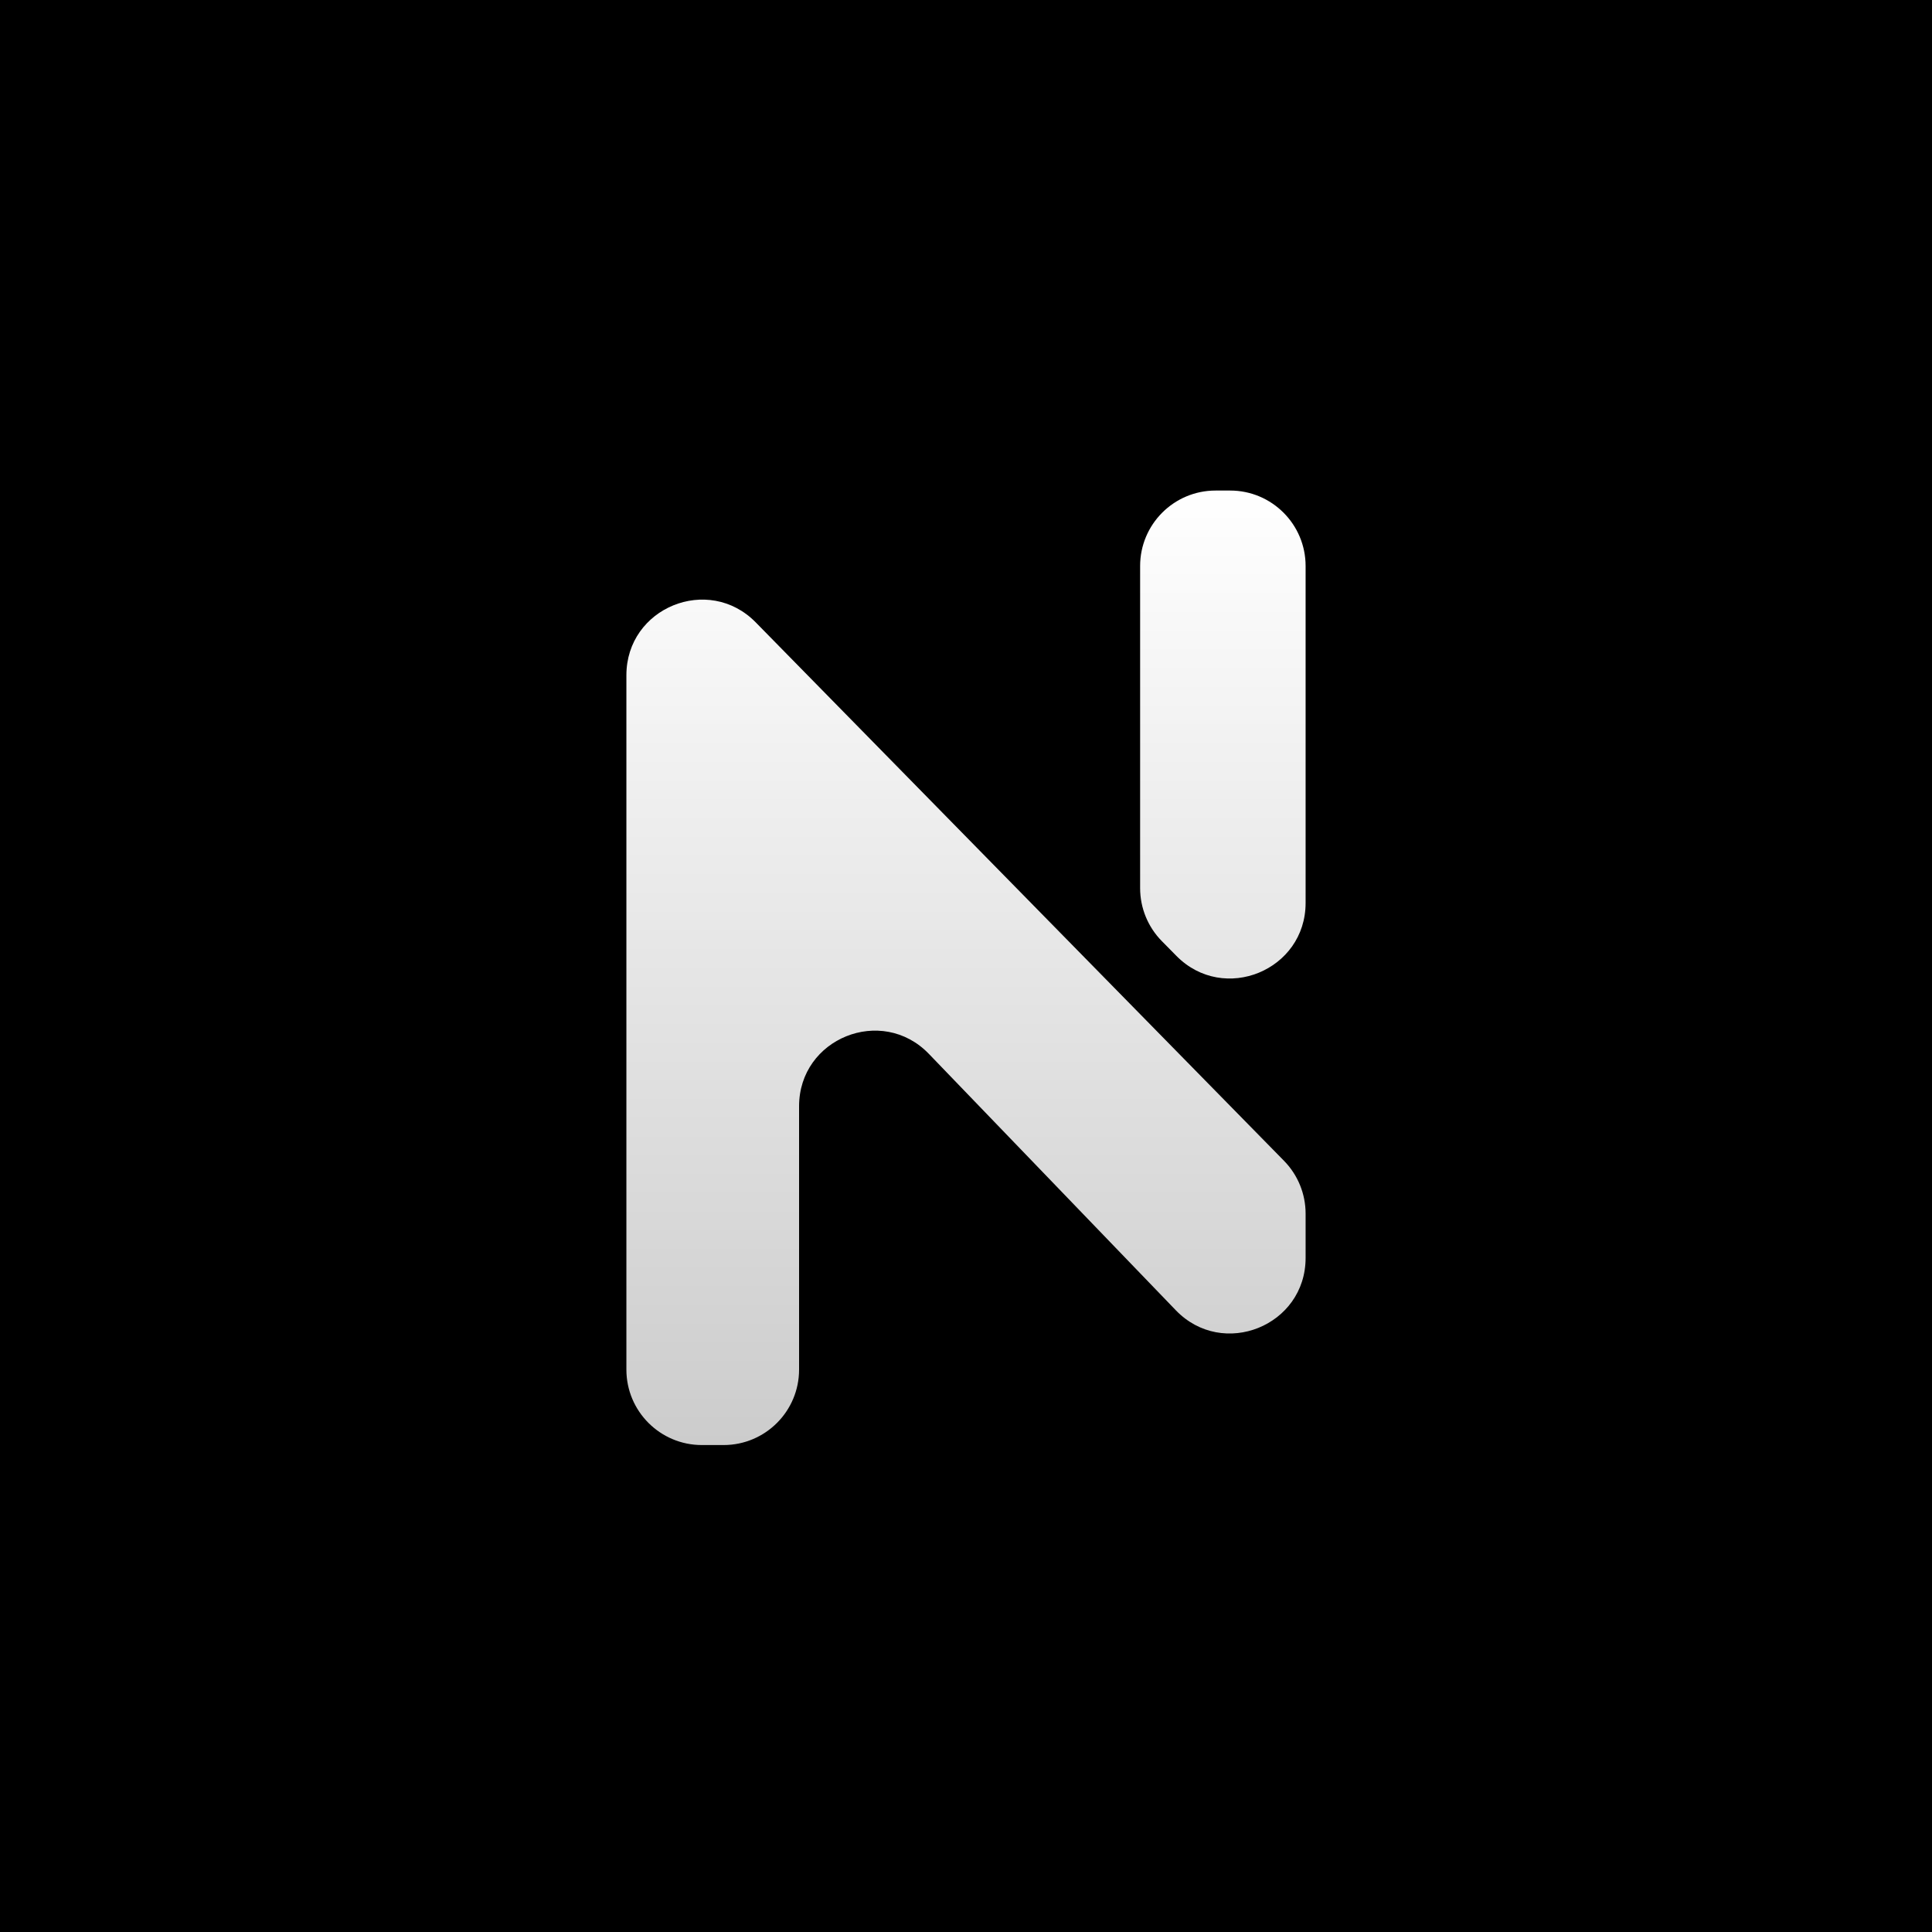
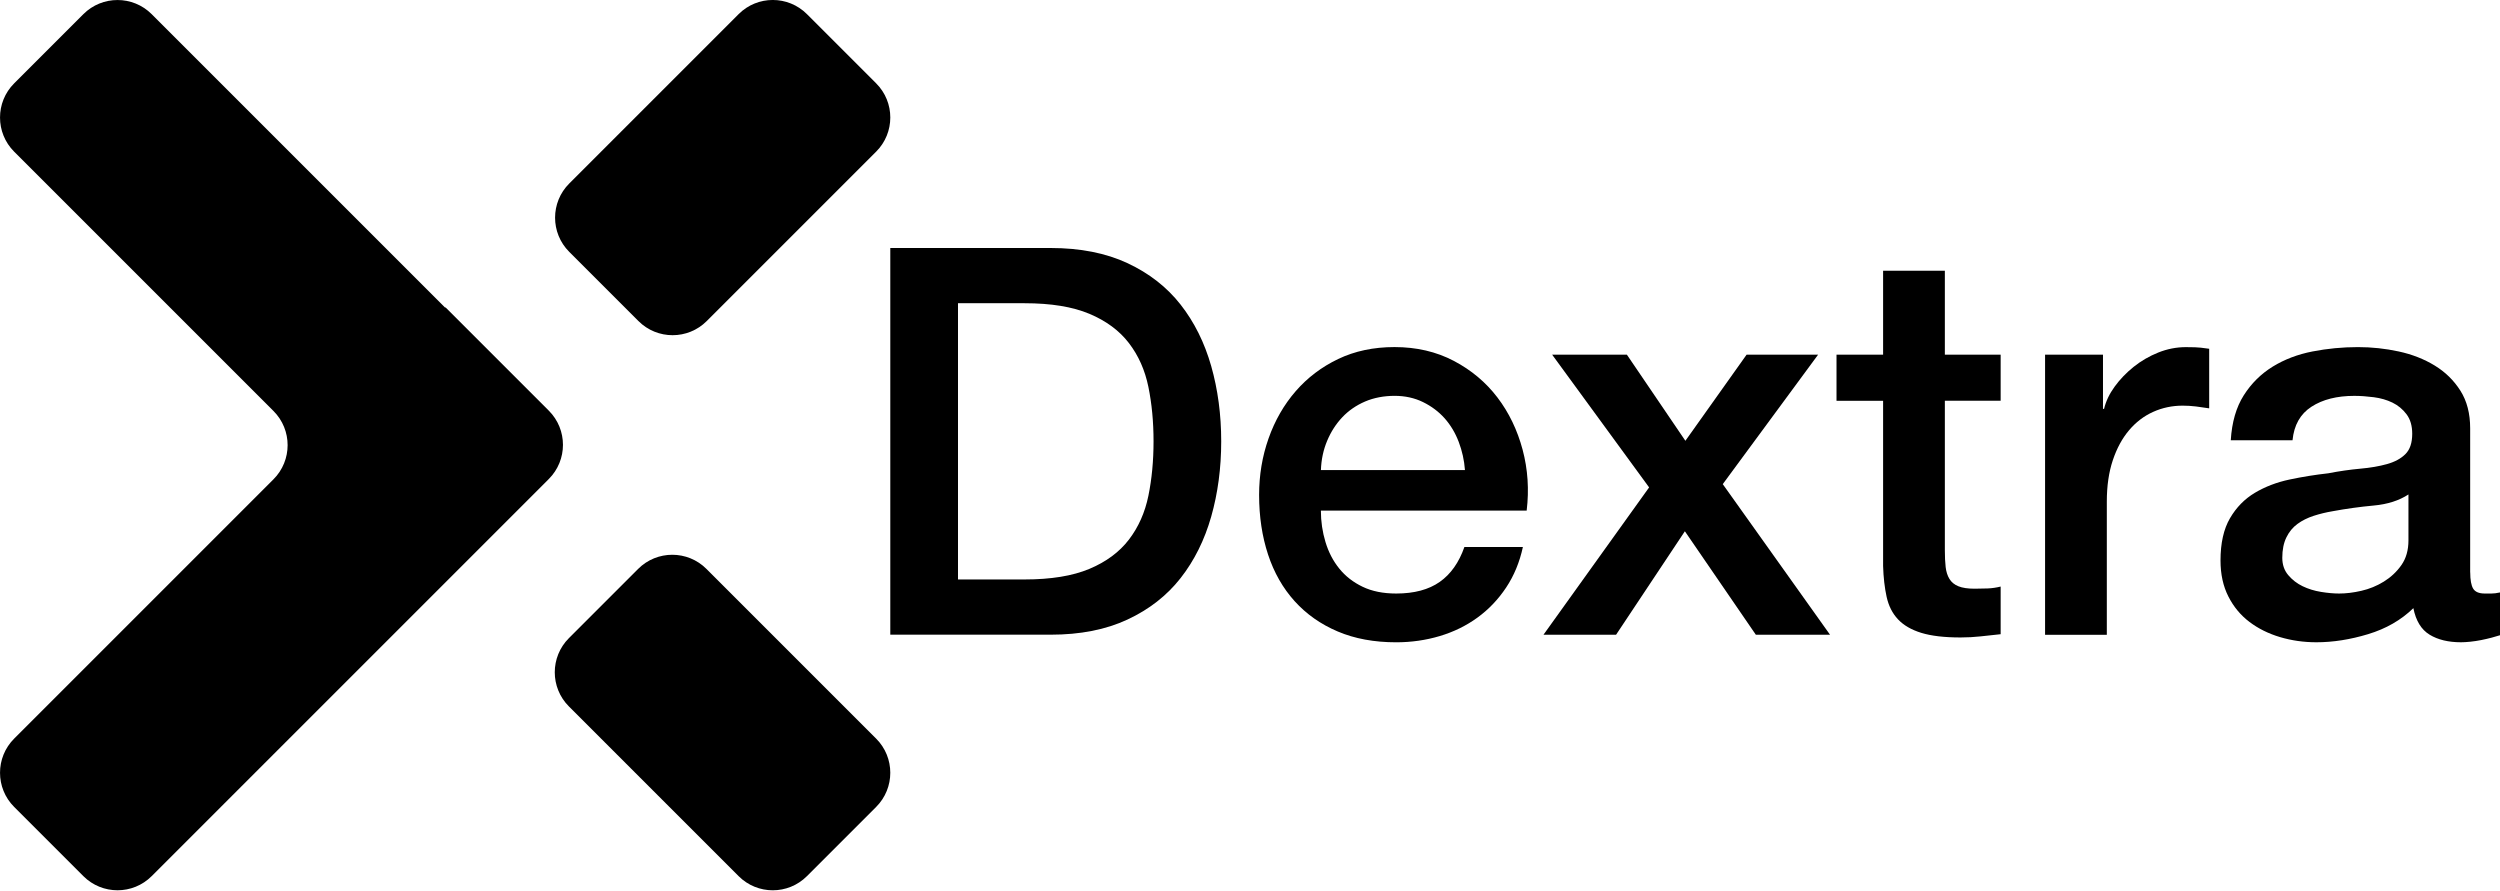
- <svg xmlns="http://www.w3.org/2000/svg" fill="none" version="1.1" width="512" height="512" viewBox="0 0 512 512">
-   <defs>
-     <clipPath id="master_svg0_26_015">
-       <rect x="0" y="0" width="512" height="512" rx="0" />
-     </clipPath>
-     <linearGradient x1="0.5" y1="0" x2="0.5" y2="1" id="master_svg1_21_2348">
-       <stop offset="0%" stop-color="#FFFFFF" stop-opacity="1" />
-       <stop offset="100%" stop-color="#FFFFFF" stop-opacity="0.8" />
-     </linearGradient>
-   </defs>
-   <g clip-path="url(#master_svg0_26_015)">
-     <rect x="0" y="0" width="512" height="512" rx="0" fill="#000000" fill-opacity="1" />
-     <g>
-       <path d="M302.144,235.368C302.144,240.624,304.213,245.668,307.903,249.41L311.759,253.321C324.317,266.056,346,257.164,346,239.278L346,150C346,138.954,337.046,130,326,130L322.144,130C311.098,130,302.144,138.954,302.144,150L302.144,235.368ZM166,362.952C166,373.997,174.954,382.952,186,382.952L191.763,382.952C202.808,382.952,211.763,373.997,211.763,362.952L211.763,293.168C211.763,275.168,233.682,266.329,246.168,279.294L311.595,347.228C324.081,360.192,346,351.354,346,333.354L346,321.632C346,316.394,343.945,311.365,340.276,307.625L200.276,164.935C187.733,152.151,166,161.032,166,178.942L166,362.952Z" fill="url(#master_svg1_21_2348)" fill-opacity="1" />
-     </g>
+ <svg xmlns="http://www.w3.org/2000/svg" id="Layer_1" version="1.1" viewBox="0 0 874.09 311.28">
+   <g>
+     <rect x="193.91" y="24.6" width="117.54" height="68" rx="16.89" ry="16.89" transform="translate(32.57 195.83) rotate(-45)" />
+     <path d="M29.15,306.33c6.59,6.59,17.29,6.59,23.88,0l102.61-102.61h0l36.25-36.25c6.59-6.59,6.59-17.29,0-23.88l-36.14-36.14-.11.11L53.03,4.95c-6.59-6.59-17.29-6.59-23.88,0L4.95,29.15c-6.59,6.59-6.59,17.29,0,23.88l90.67,90.67c6.59,6.59,6.59,17.29,0,23.88L4.95,258.25c-6.59,6.59-6.59,17.29,0,23.88l24.2,24.2Z" />
+     <rect x="218.62" y="193.78" width="68" height="117.69" rx="16.89" ry="16.89" transform="translate(-104.64 252.62) rotate(-45)" />
+   </g>
+   <g>
+     <path d="M311.28,86.71h56.05c10.35,0,19.32,1.77,26.89,5.3,7.57,3.54,13.76,8.37,18.56,14.49,4.8,6.12,8.36,13.29,10.7,21.49,2.33,8.21,3.5,16.98,3.5,26.32s-1.17,18.12-3.5,26.32c-2.34,8.21-5.9,15.37-10.7,21.49-4.8,6.13-10.98,10.95-18.56,14.49-7.57,3.54-16.54,5.3-26.89,5.3h-56.05V86.71ZM334.95,202.6h23.29c9.21,0,16.76-1.23,22.63-3.69,5.87-2.46,10.48-5.87,13.83-10.23,3.34-4.36,5.62-9.47,6.82-15.34,1.2-5.87,1.8-12.21,1.8-19.03s-.6-13.16-1.8-19.03c-1.2-5.87-3.47-10.98-6.82-15.34-3.35-4.36-7.95-7.76-13.83-10.23-5.87-2.46-13.42-3.69-22.63-3.69h-23.29v96.58Z" />
+     <path d="M461.83,178.55c0,3.79.54,7.45,1.61,10.98,1.07,3.54,2.68,6.63,4.83,9.28,2.14,2.65,4.86,4.77,8.14,6.34,3.28,1.58,7.2,2.37,11.74,2.37,6.31,0,11.39-1.36,15.24-4.07,3.85-2.71,6.72-6.78,8.62-12.21h20.45c-1.14,5.3-3.1,10.04-5.87,14.2-2.78,4.17-6.12,7.67-10.04,10.51-3.91,2.84-8.3,4.99-13.16,6.44-4.86,1.45-9.94,2.18-15.24,2.18-7.7,0-14.52-1.26-20.45-3.79-5.94-2.52-10.95-6.06-15.06-10.6-4.1-4.55-7.2-9.97-9.28-16.29-2.08-6.31-3.13-13.26-3.13-20.83,0-6.94,1.1-13.54,3.31-19.79,2.21-6.25,5.36-11.74,9.47-16.48,4.1-4.73,9.06-8.49,14.87-11.27,5.81-2.78,12.37-4.17,19.69-4.17,7.7,0,14.61,1.61,20.74,4.83,6.12,3.22,11.2,7.48,15.24,12.78,4.04,5.3,6.97,11.39,8.81,18.27,1.83,6.88,2.3,13.98,1.42,21.3h-71.96ZM512.2,164.35c-.25-3.41-.98-6.69-2.18-9.85-1.2-3.15-2.84-5.9-4.92-8.24-2.08-2.33-4.61-4.23-7.57-5.68-2.97-1.45-6.28-2.18-9.94-2.18s-7.23.66-10.32,1.99c-3.09,1.33-5.75,3.16-7.95,5.49-2.21,2.34-3.98,5.08-5.3,8.24-1.33,3.16-2.05,6.57-2.18,10.23h50.37Z" />
+     <path d="M576.59,170.41l-33.9-46.4h26.13l20.45,30.11,21.4-30.11h25l-33.33,45.26,37.5,52.65h-25.94l-24.81-36.17-24.05,36.17h-25.38l36.93-51.51Z" />
+     <path d="M642.11,124.01h16.29v-29.35h21.59v29.35h19.51v16.1h-19.51v52.27c0,2.27.09,4.23.28,5.87.19,1.64.63,3.03,1.33,4.17.69,1.14,1.73,1.99,3.13,2.56,1.39.57,3.28.85,5.68.85,1.52,0,3.03-.03,4.54-.09,1.52-.06,3.03-.28,4.55-.66v16.66c-2.4.25-4.74.5-7.01.76-2.27.25-4.61.38-7.01.38-5.68,0-10.26-.54-13.73-1.61-3.47-1.07-6.19-2.65-8.14-4.73-1.96-2.08-3.28-4.7-3.98-7.86-.69-3.15-1.11-6.75-1.23-10.79v-57.76h-16.29v-16.1Z" />
+     <path d="M715.02,124.01h20.26v18.94h.38c.63-2.65,1.86-5.24,3.69-7.76,1.83-2.52,4.04-4.83,6.63-6.91,2.59-2.08,5.46-3.75,8.62-5.02,3.15-1.26,6.37-1.89,9.66-1.89,2.52,0,4.26.07,5.21.19.95.13,1.92.25,2.94.38v20.83c-1.52-.25-3.06-.47-4.64-.66-1.58-.19-3.13-.28-4.64-.28-3.66,0-7.1.73-10.32,2.18-3.22,1.45-6.03,3.6-8.43,6.44-2.4,2.84-4.29,6.34-5.68,10.51-1.39,4.17-2.08,8.97-2.08,14.39v46.59h-21.59v-97.91Z" />
+     <path d="M863.68,200.14c0,2.65.35,4.55,1.04,5.68.69,1.14,2.05,1.7,4.07,1.7h2.27c.88,0,1.89-.12,3.03-.38v14.96c-.76.25-1.74.54-2.93.85-1.2.31-2.43.6-3.69.85-1.26.25-2.53.44-3.79.57-1.26.12-2.34.19-3.22.19-4.42,0-8.08-.88-10.98-2.65-2.91-1.77-4.8-4.86-5.68-9.28-4.29,4.17-9.56,7.2-15.81,9.09-6.25,1.89-12.28,2.84-18.09,2.84-4.42,0-8.65-.6-12.69-1.8-4.04-1.2-7.61-2.96-10.7-5.3-3.1-2.33-5.56-5.3-7.39-8.9-1.83-3.6-2.75-7.79-2.75-12.59,0-6.06,1.1-10.98,3.31-14.77,2.21-3.79,5.11-6.75,8.71-8.9,3.6-2.14,7.64-3.69,12.12-4.64,4.48-.95,9-1.67,13.54-2.18,3.91-.76,7.64-1.29,11.17-1.61,3.53-.31,6.66-.85,9.37-1.61,2.71-.76,4.86-1.92,6.44-3.5,1.58-1.58,2.37-3.94,2.37-7.1,0-2.78-.66-5.05-1.99-6.82-1.33-1.77-2.97-3.12-4.92-4.07-1.96-.95-4.14-1.58-6.53-1.89-2.4-.31-4.67-.47-6.82-.47-6.06,0-11.05,1.26-14.96,3.79-3.91,2.53-6.12,6.44-6.63,11.74h-21.59c.38-6.31,1.89-11.55,4.54-15.72,2.65-4.17,6.03-7.51,10.13-10.04,4.1-2.52,8.74-4.29,13.92-5.3,5.18-1.01,10.48-1.52,15.91-1.52,4.8,0,9.53.51,14.2,1.52,4.67,1.01,8.87,2.65,12.59,4.92,3.72,2.27,6.72,5.21,9,8.81s3.41,7.99,3.41,13.16v50.37ZM842.09,172.87c-3.28,2.15-7.32,3.44-12.12,3.88-4.8.44-9.6,1.11-14.39,1.99-2.27.38-4.48.92-6.63,1.61-2.15.7-4.04,1.64-5.68,2.84-1.64,1.2-2.94,2.78-3.88,4.73-.95,1.96-1.42,4.33-1.42,7.1,0,2.4.69,4.42,2.08,6.06,1.39,1.64,3.06,2.94,5.02,3.88,1.96.95,4.1,1.61,6.44,1.99,2.33.38,4.45.57,6.34.57,2.4,0,4.99-.31,7.76-.95,2.77-.63,5.4-1.7,7.86-3.22,2.46-1.52,4.51-3.44,6.15-5.78,1.64-2.33,2.46-5.21,2.46-8.62v-16.1Z" />
  </g>
</svg>
